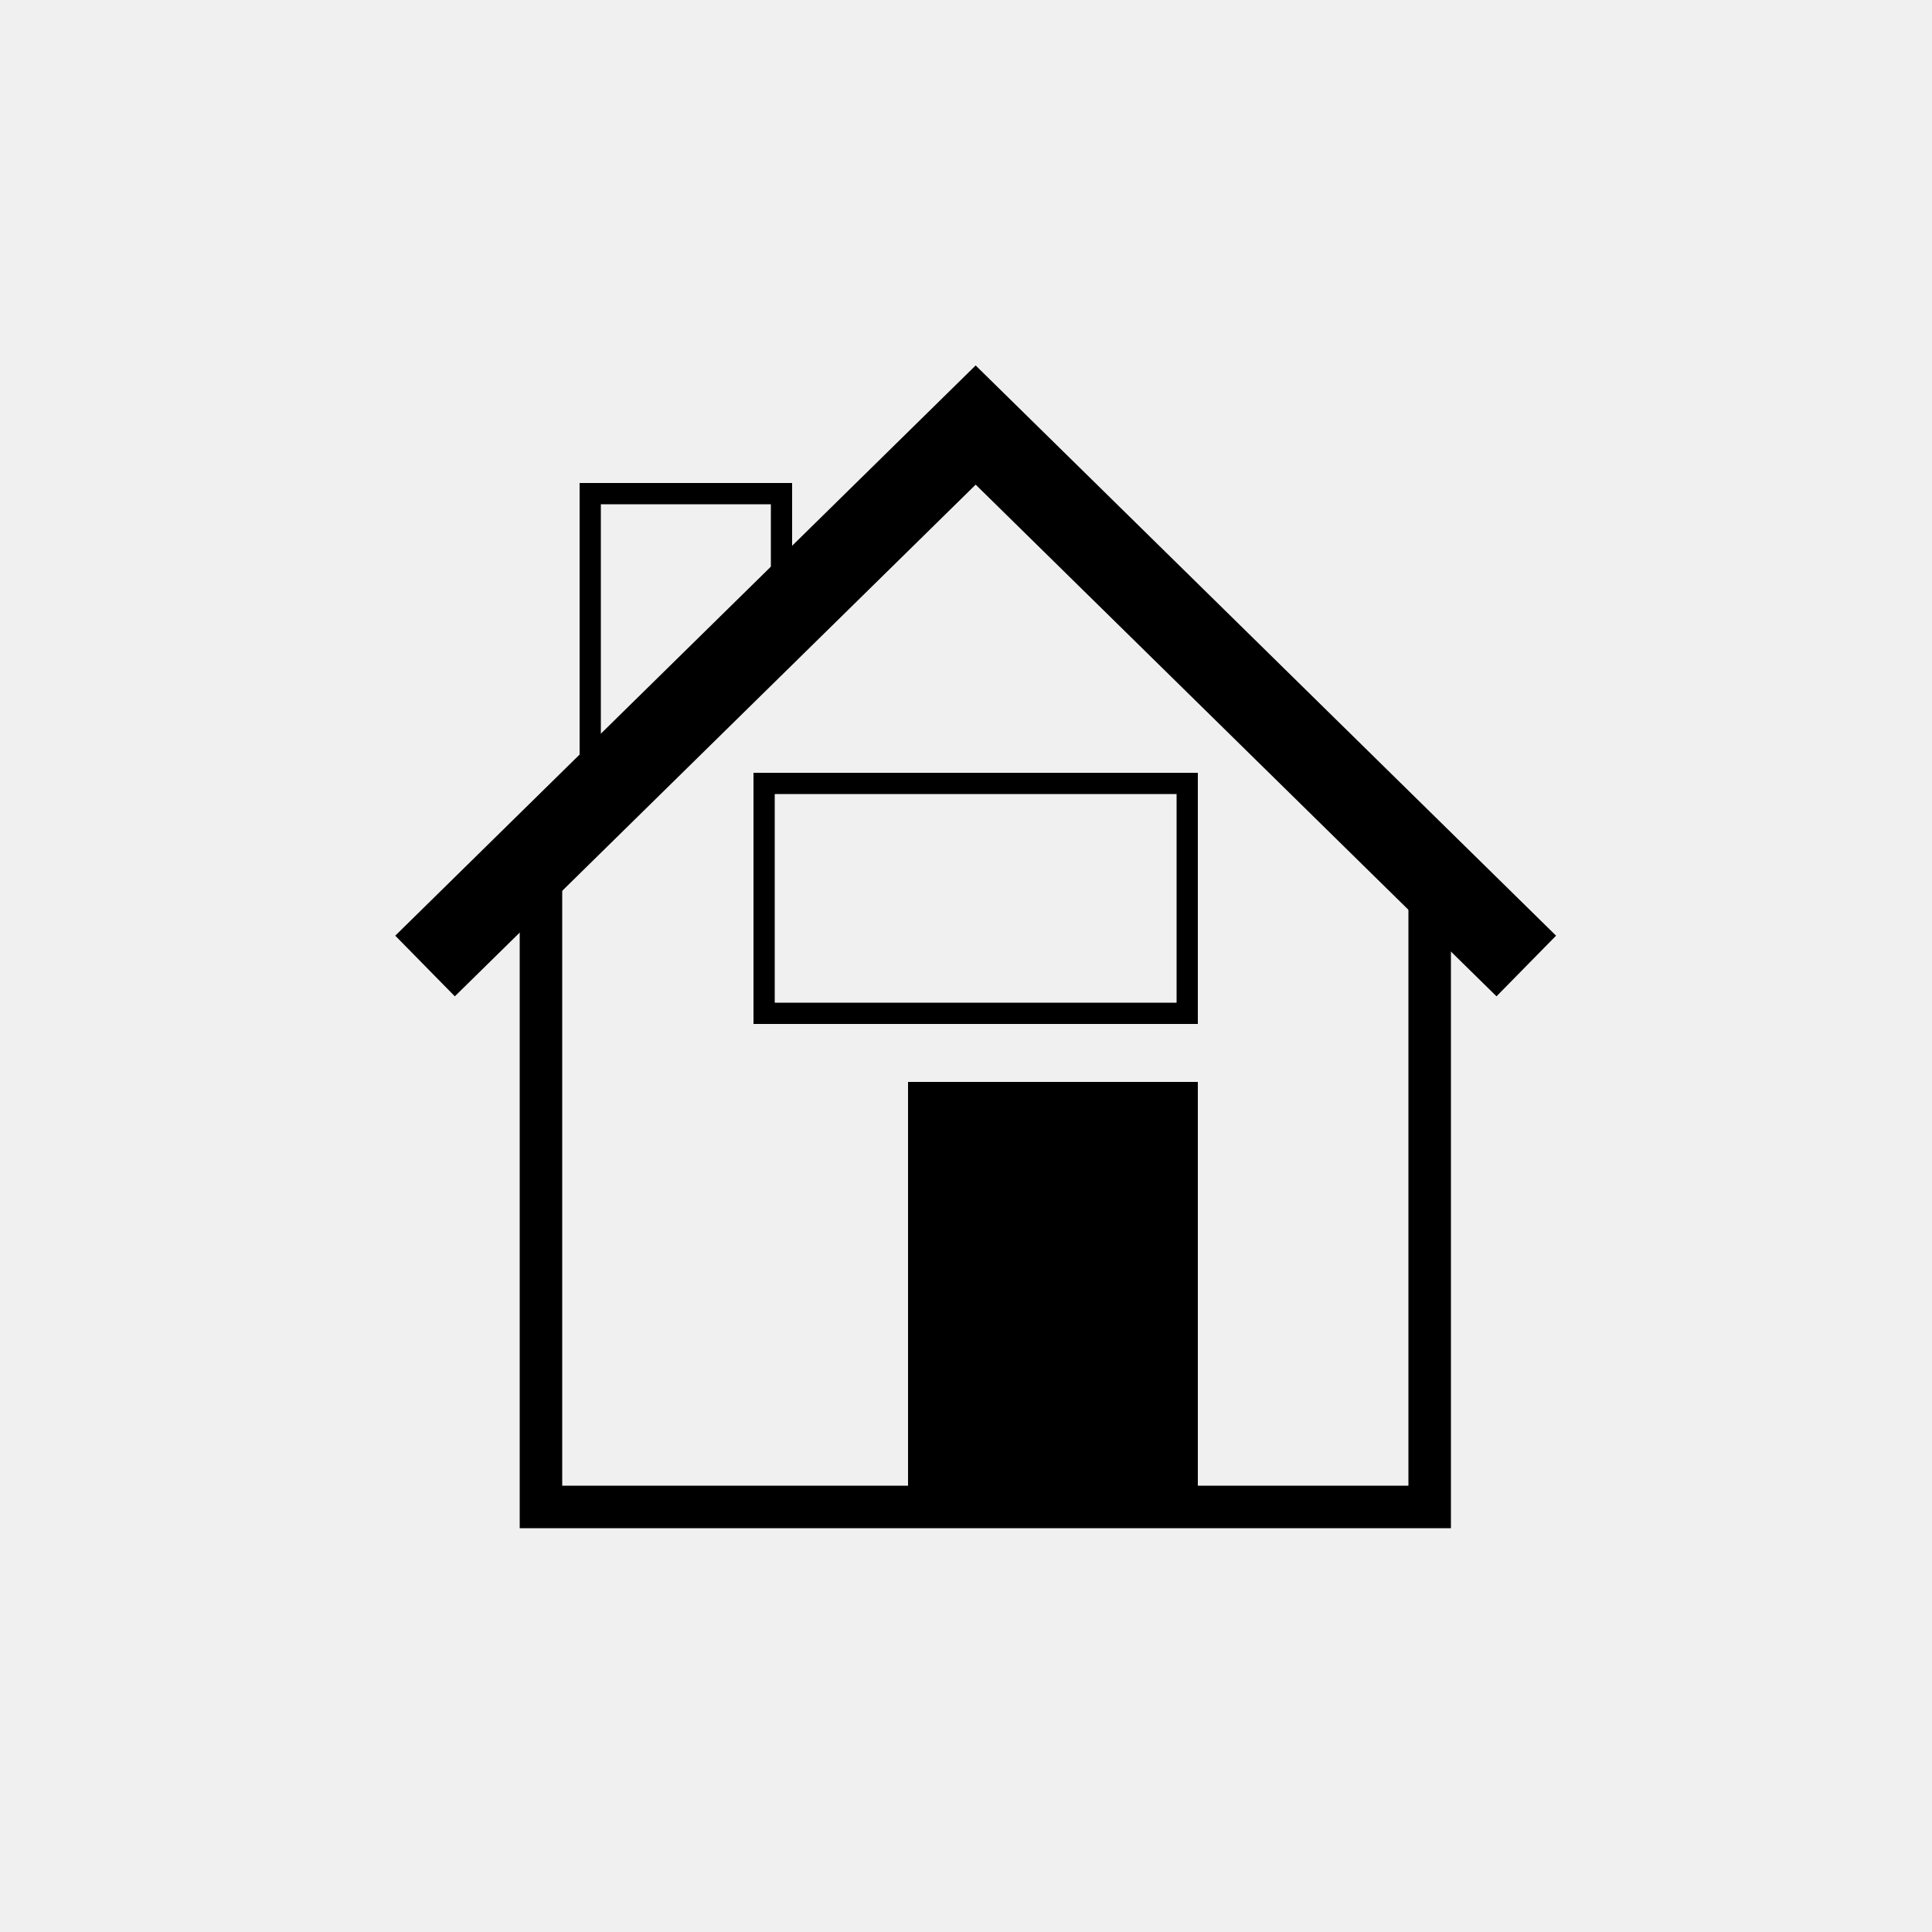
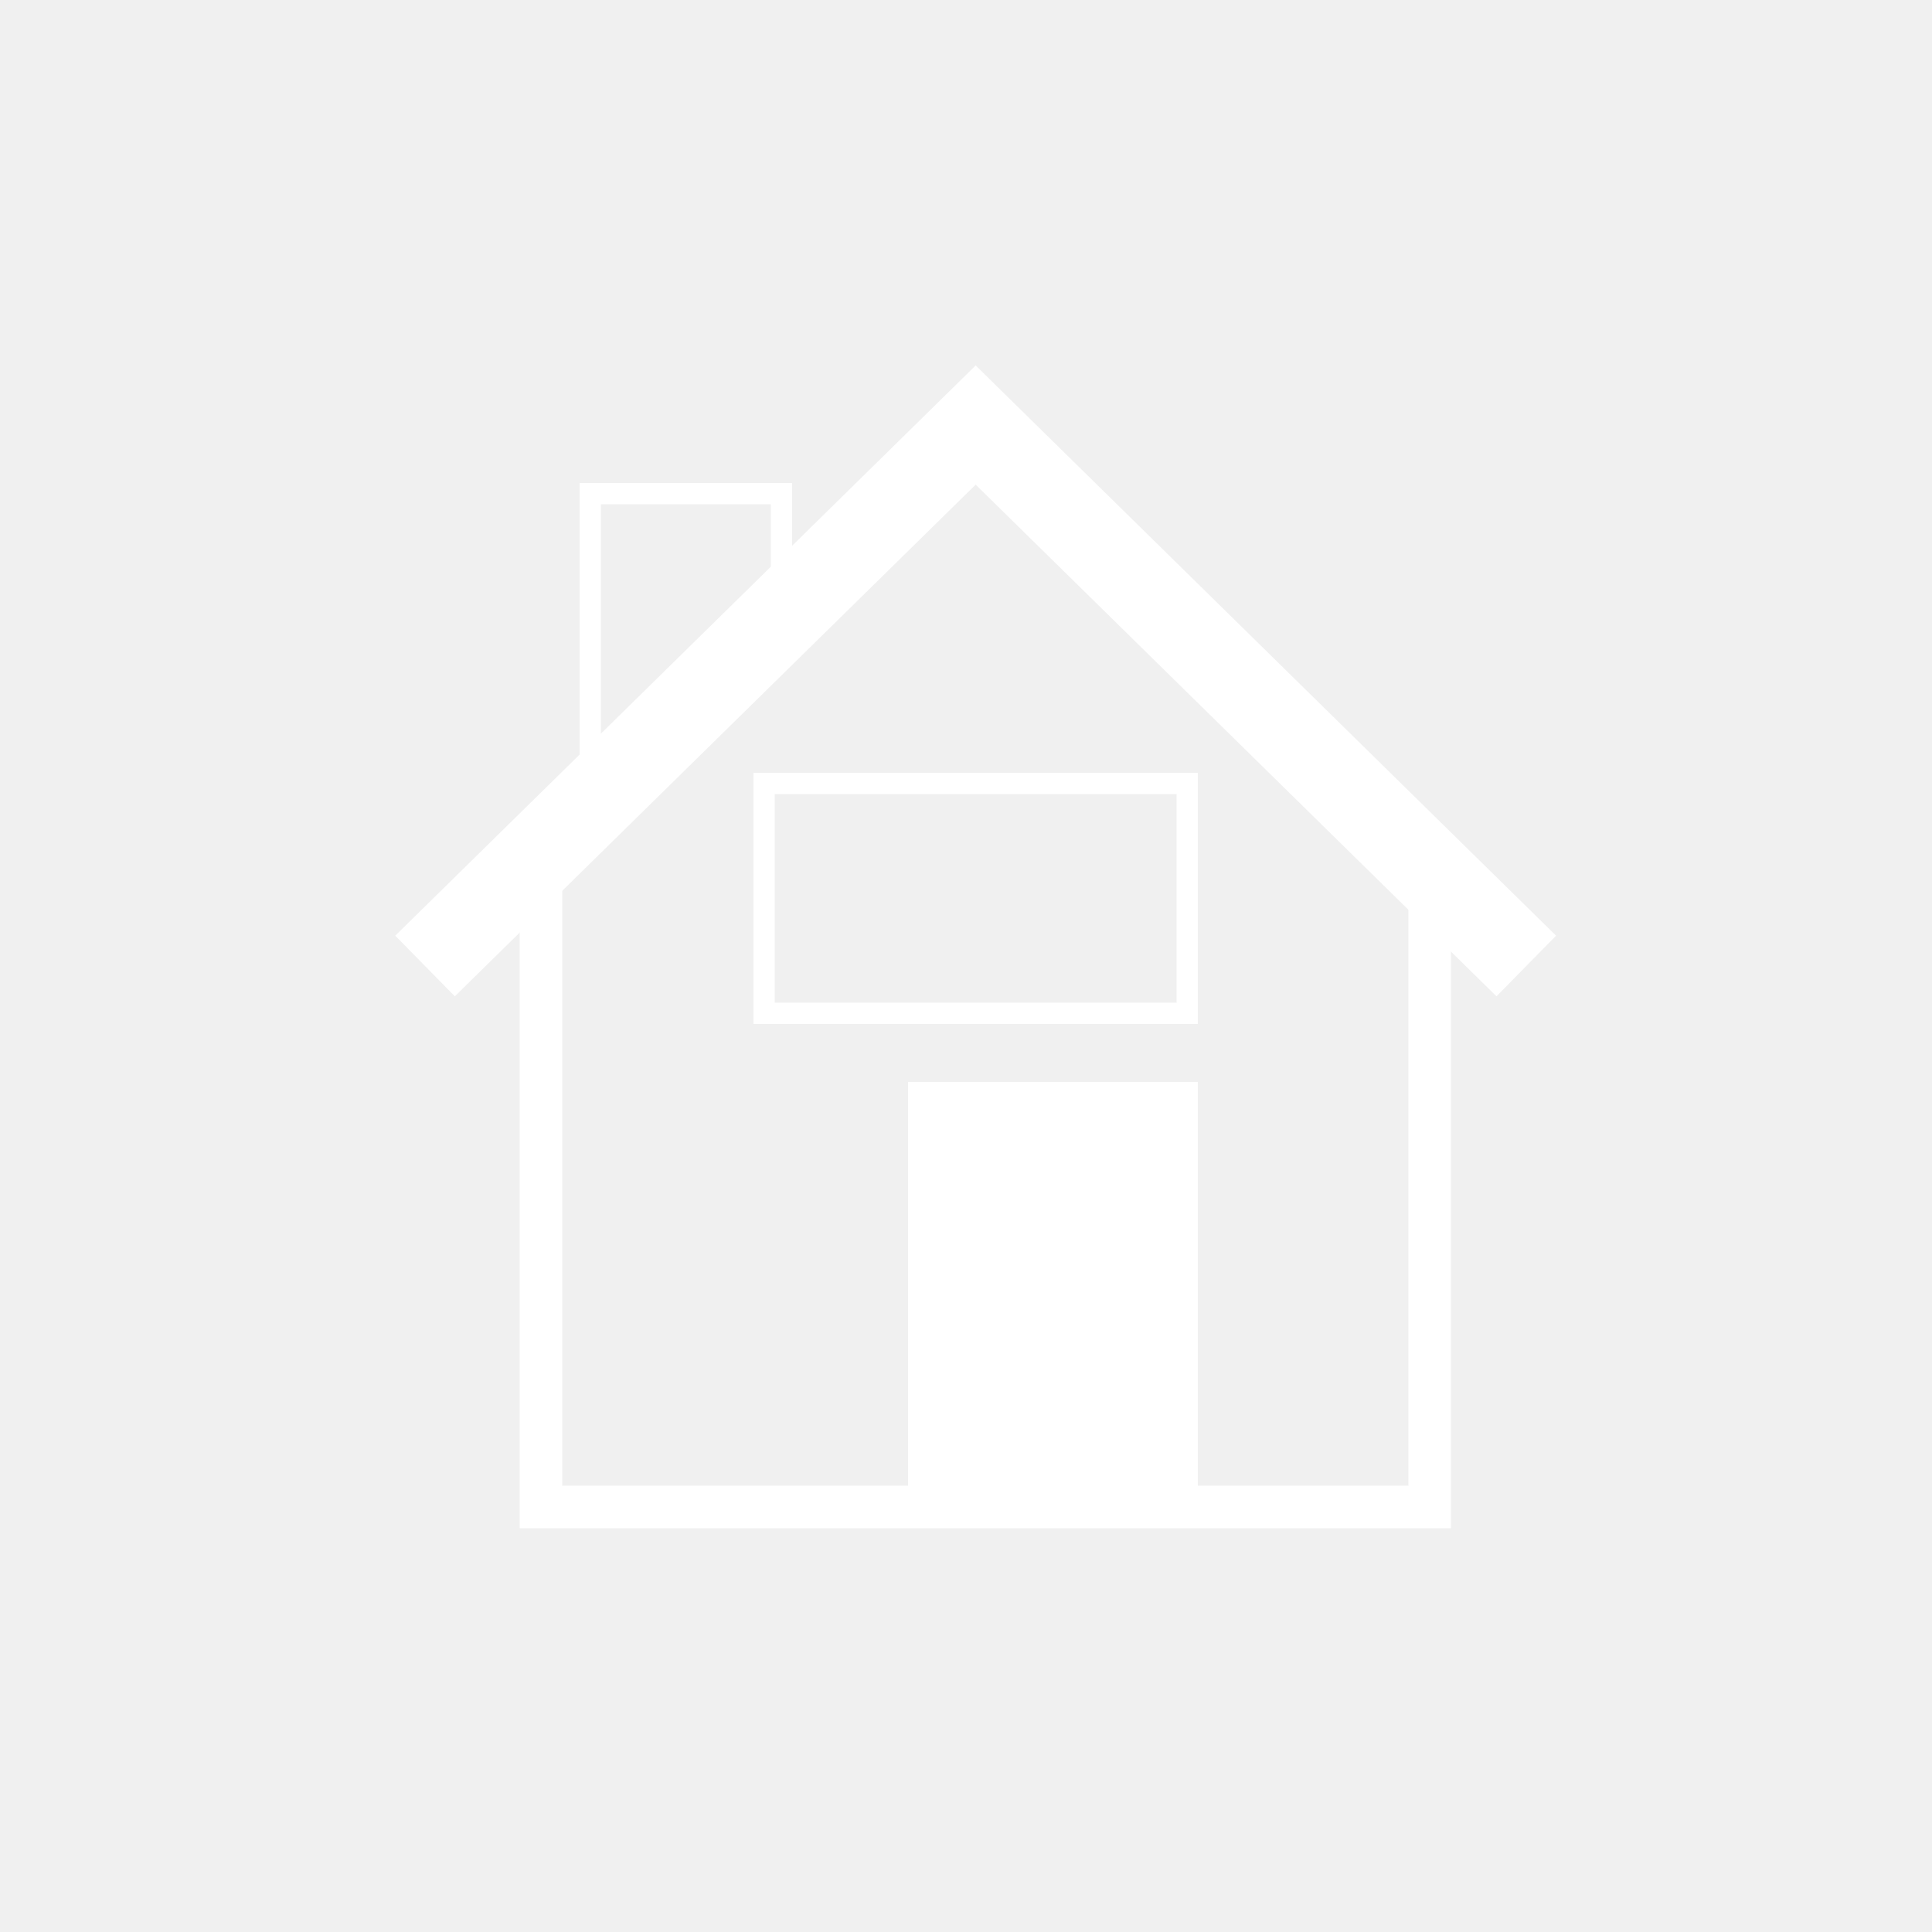
<svg xmlns="http://www.w3.org/2000/svg" width="100px" height="100px" viewBox="0 0 100 100" version="1.1">
  <g id="Artboard" stroke="none" stroke-width="1" fill="none" fill-rule="evenodd">
-     <path d="M22,50 C22,50 31.5,40.667 50.5,22 L79,50" id="Path-11" stroke="#000000" stroke-width="4.4" />
-     <polyline id="Path-12" stroke="#000000" stroke-width="2.2" points="28 46 28 78 74 78 74 46" />
-     <path d="M40.45,25.55 L40.45,31.851 L30.55,40.765 L30.55,25.55 L40.45,25.55 Z" id="Rectangle" stroke="#000000" stroke-width="1.1" />
-     <rect id="Rectangle" stroke="#000000" stroke-width="1.1" x="39.55" y="40.55" width="21.9" height="11.9" />
-     <rect id="Rectangle" stroke="#000000" stroke-width="1.1" fill="#000000" x="47.55" y="56.55" width="13.9" height="19.9" />
+     <path d="M22,50 C22,50 31.5,40.667 50.5,22 L79,50" id="Path-11" stroke="#FFFFFF" stroke-width="4.4" />
+     <polyline id="Path-12" stroke="#FFFFFF" stroke-width="2.2" points="28 46 28 78 74 78 74 46" />
+     <path d="M40.45,25.55 L40.45,31.851 L30.55,40.765 L30.55,25.55 L40.45,25.55 Z" id="Rectangle" stroke="#FFFFFF" stroke-width="1.1" />
+     <rect id="Rectangle" stroke="#FFFFFF" stroke-width="1.1" x="39.55" y="40.55" width="21.9" height="11.9" />
+     <rect id="Rectangle" stroke="#FFFFFF" stroke-width="1.1" fill="#FFFFFF" x="47.55" y="56.55" width="13.9" height="19.9" />
  </g>
</svg>
